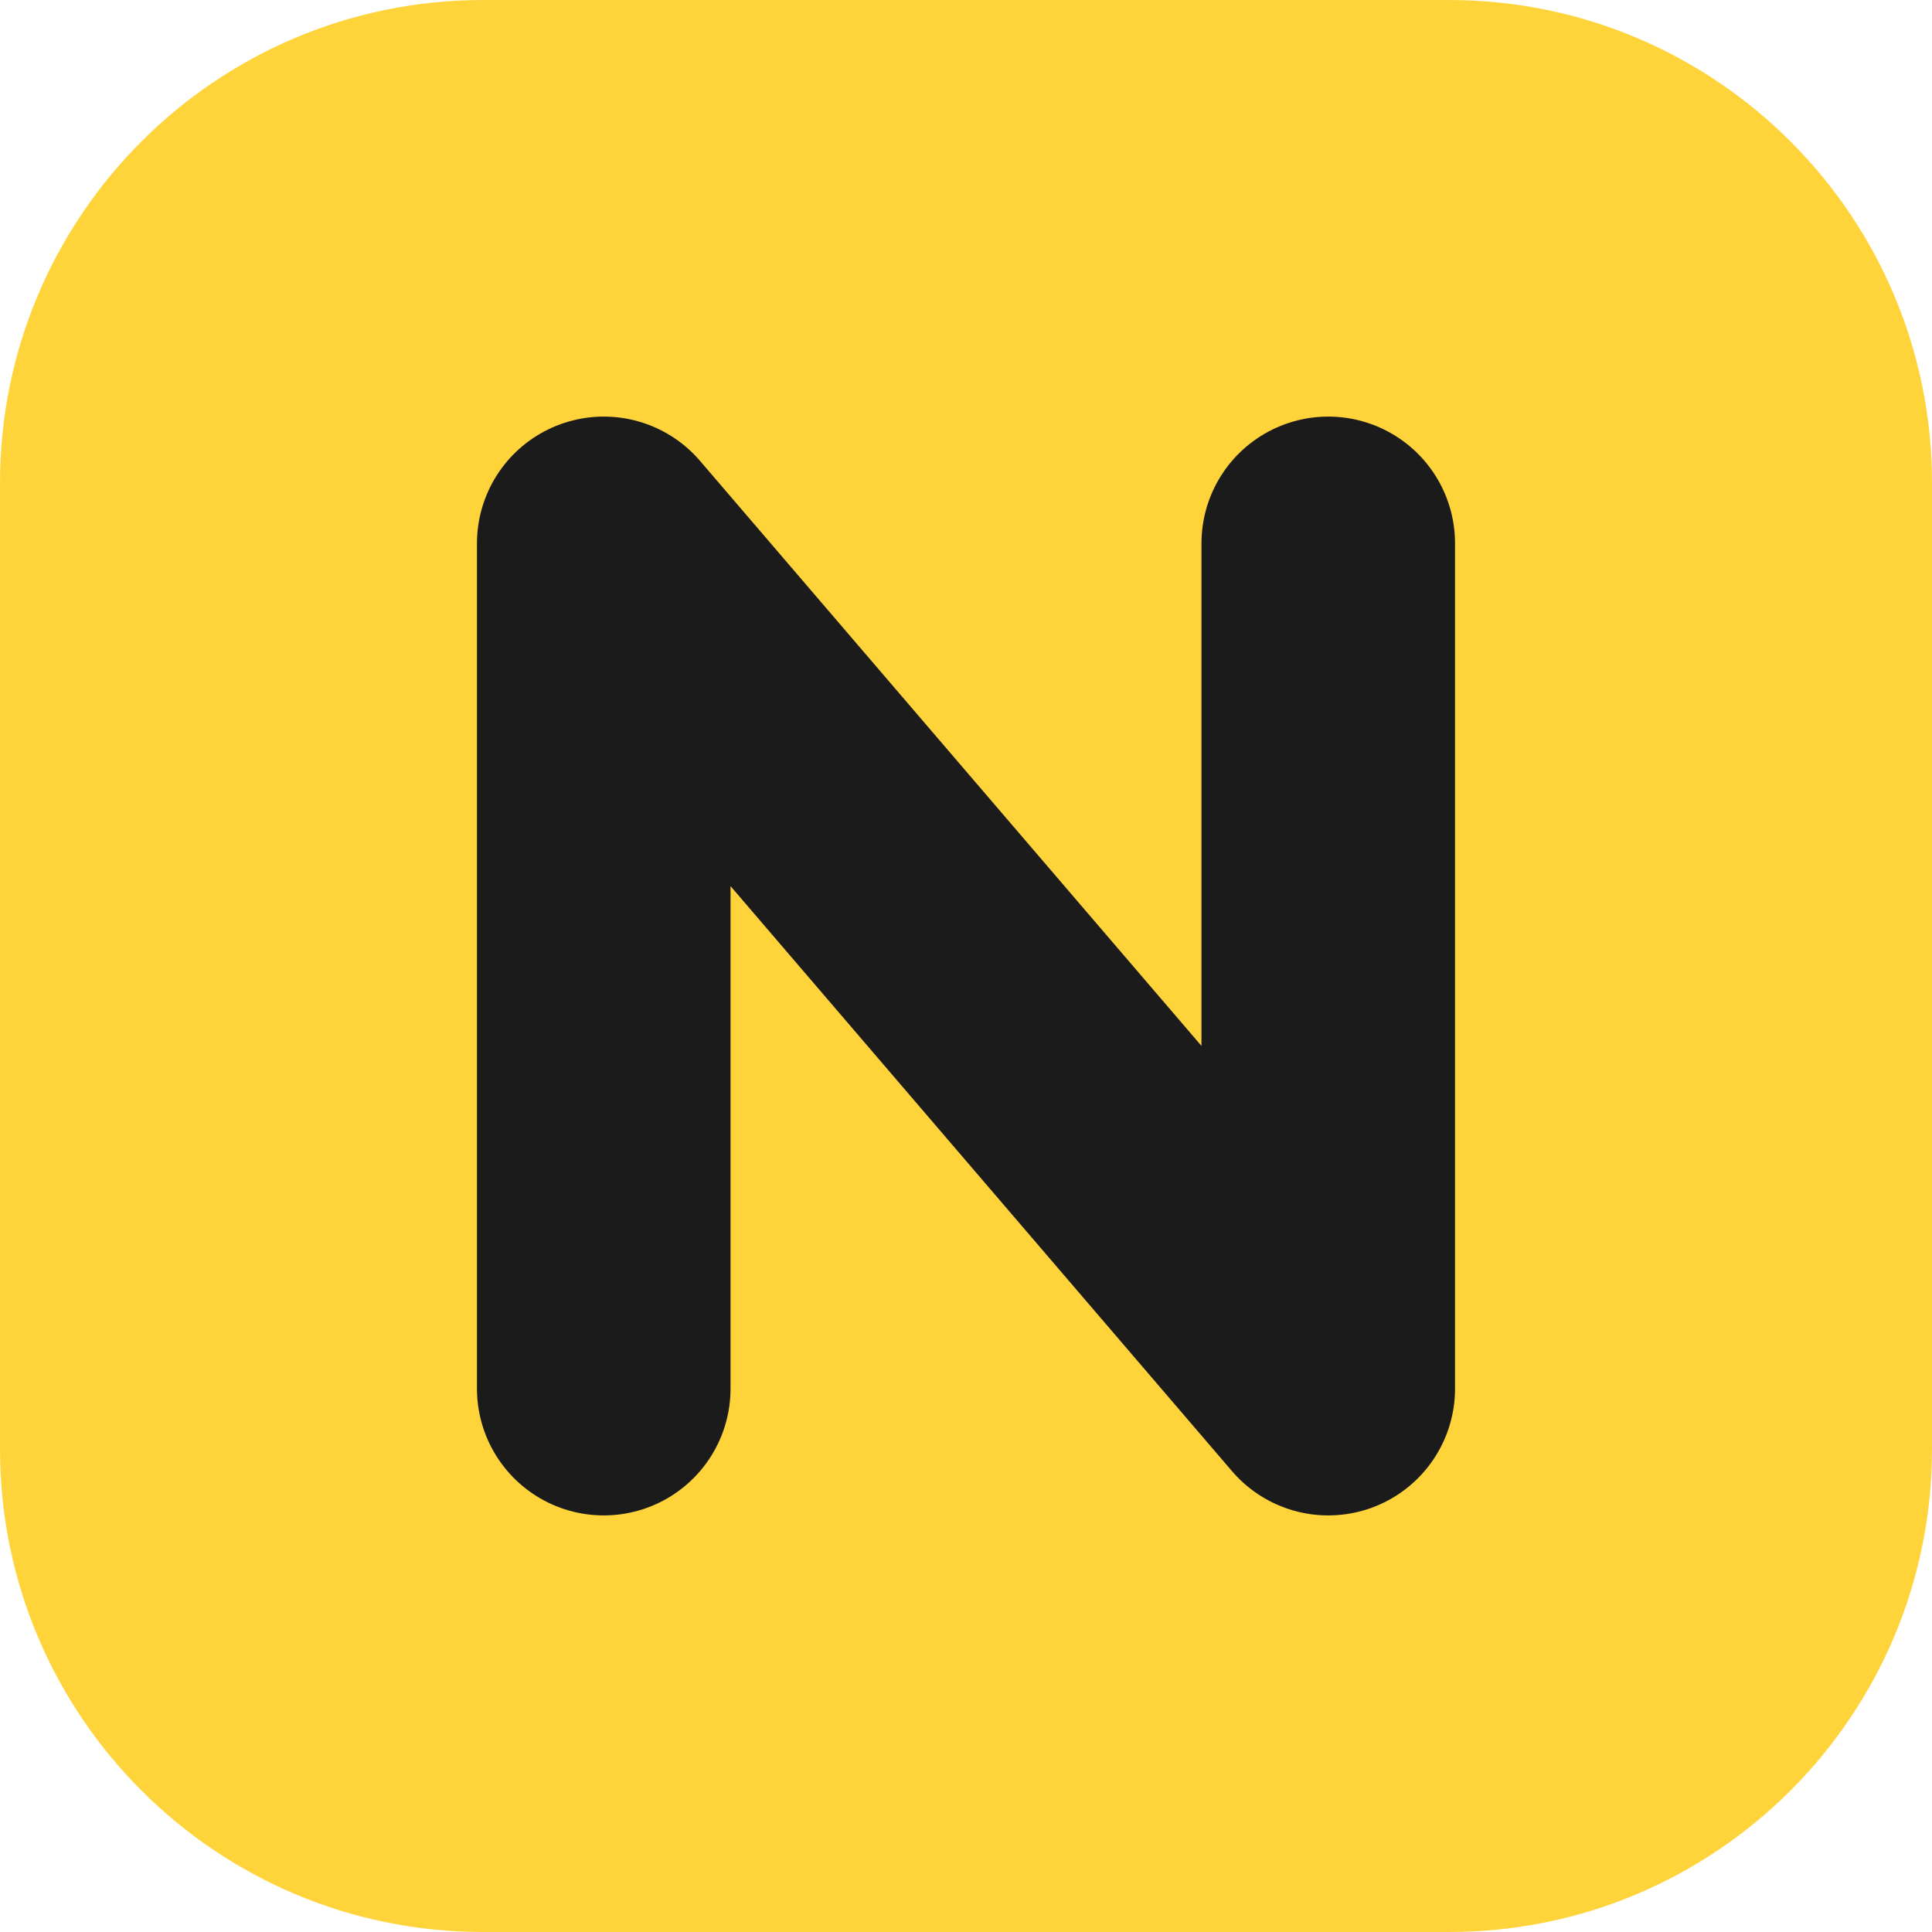
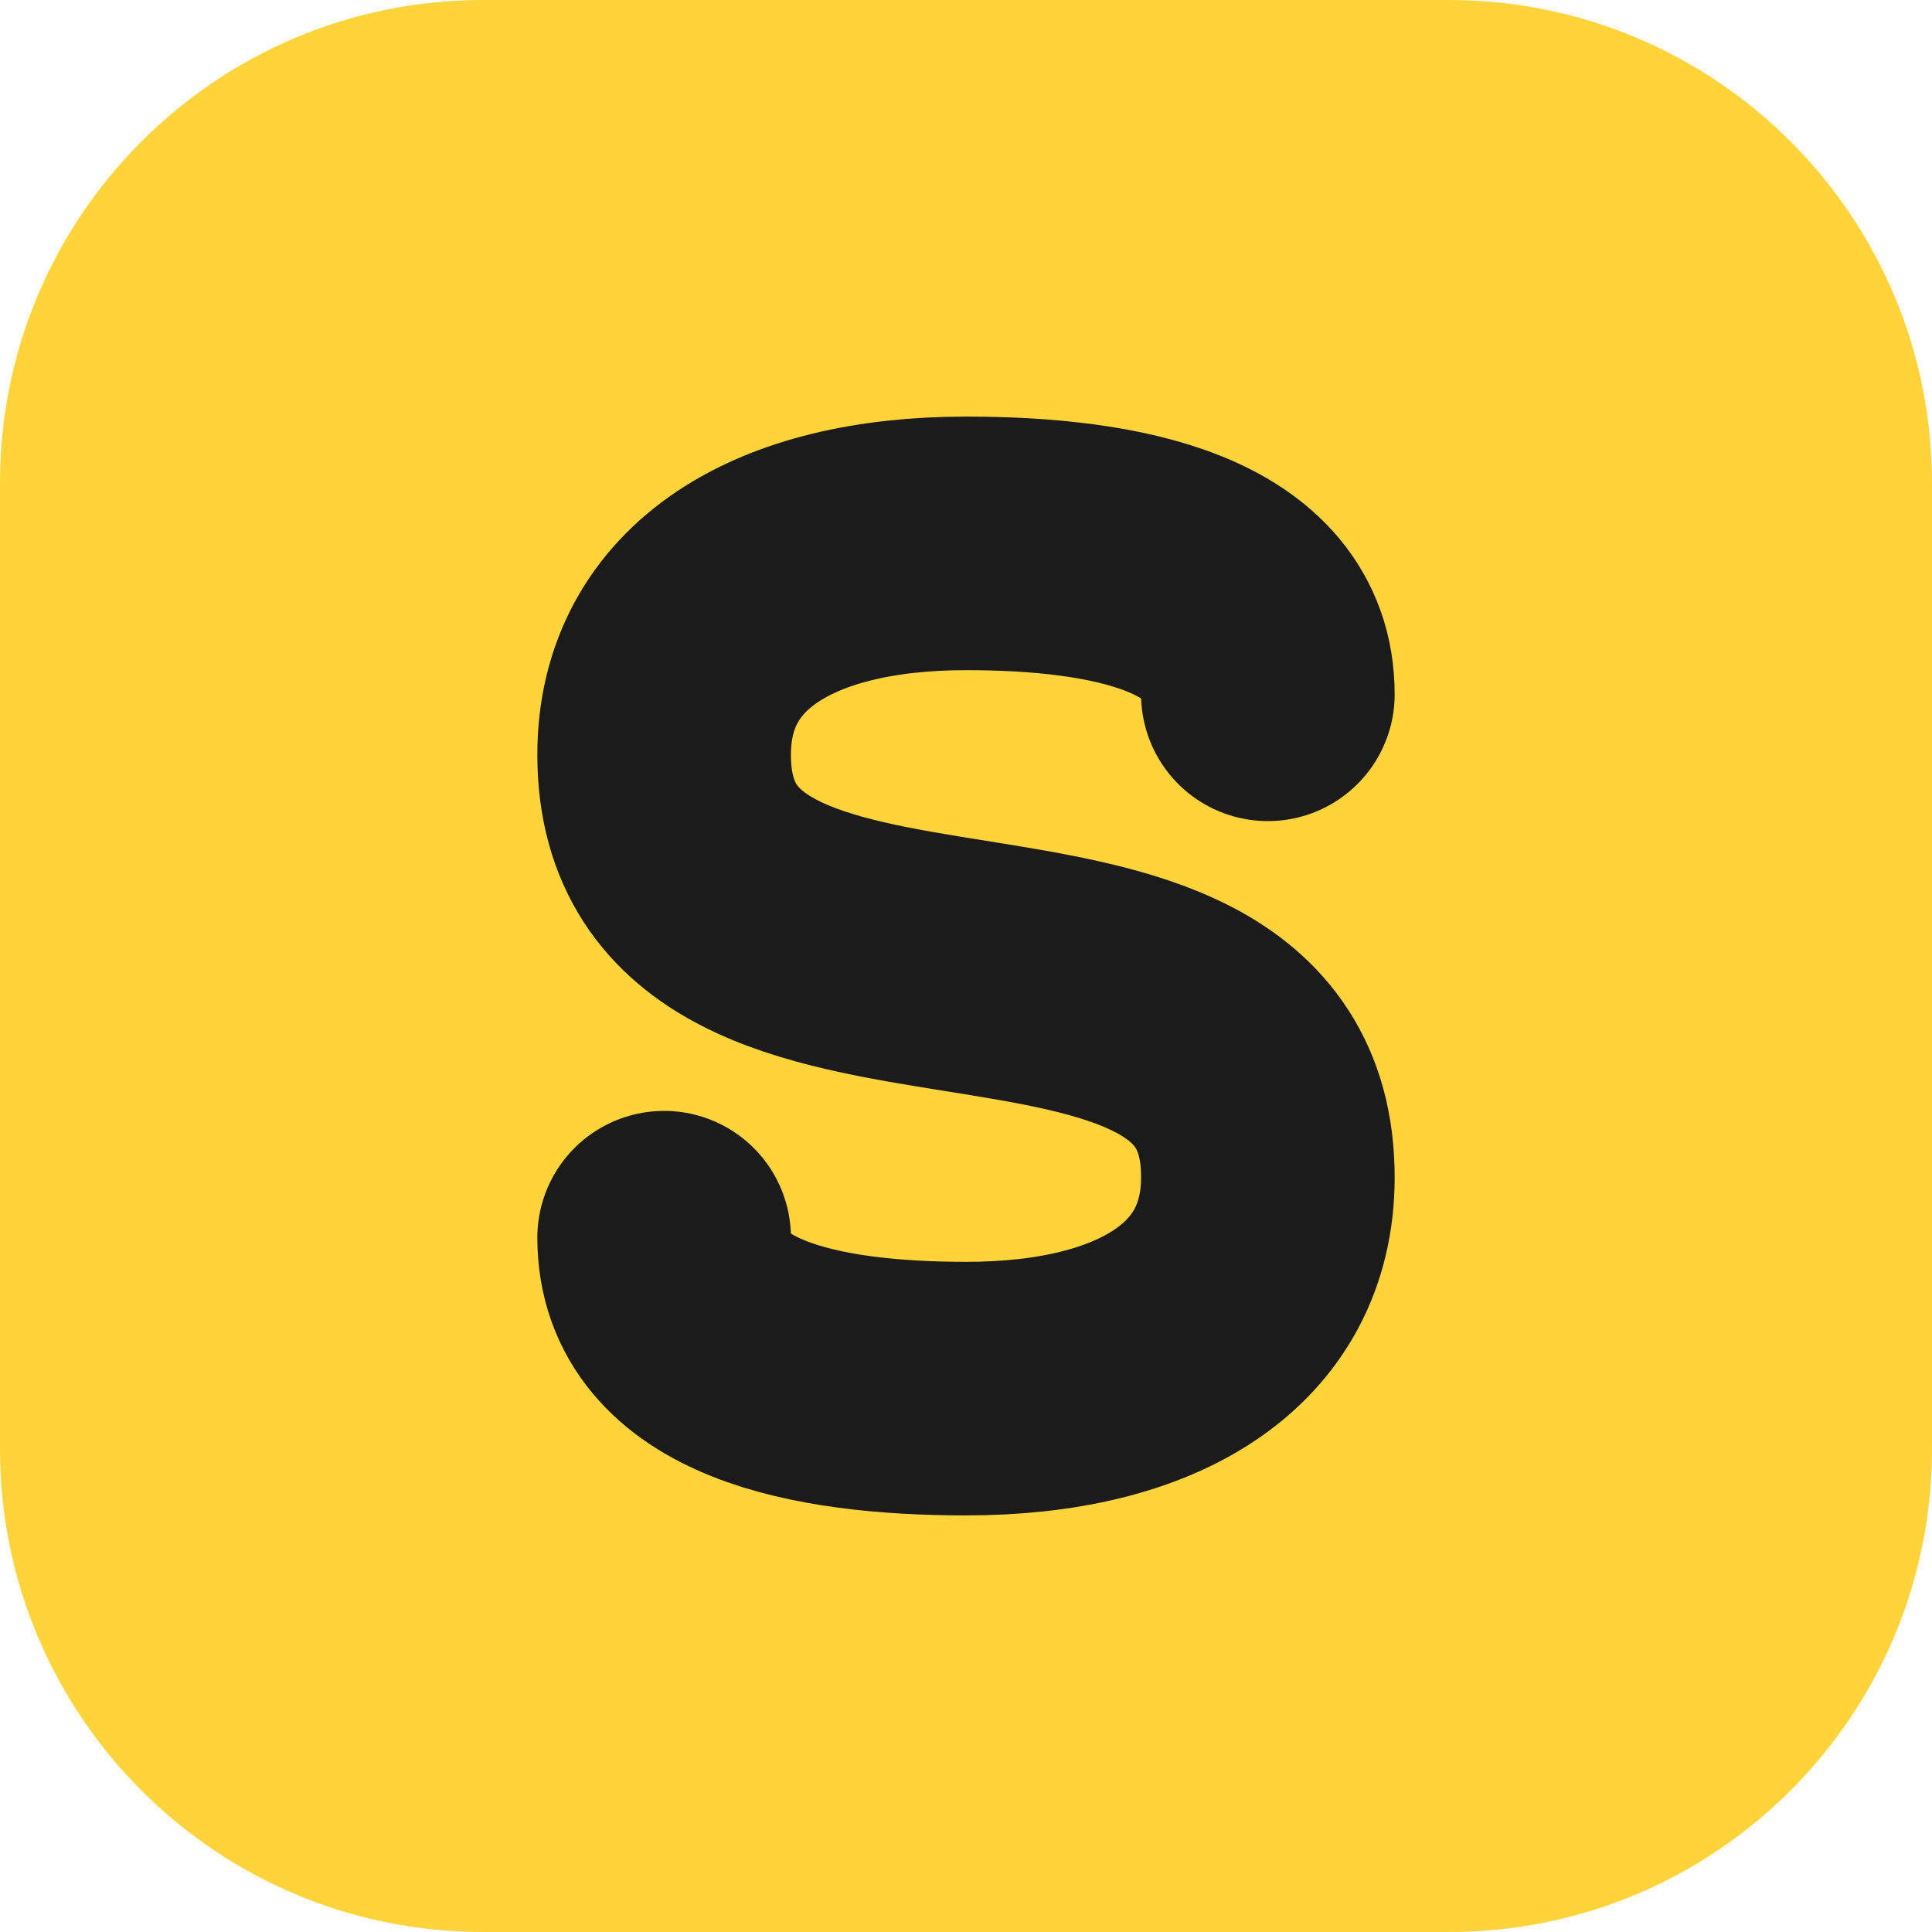
<svg xmlns="http://www.w3.org/2000/svg" viewBox="0 0 32 32">
  <rect width="32" height="32" rx="8" fill="#FFD43B" />
-   <path d="M10 23V9l12 14V9" fill="none" stroke="#1B1B1B" stroke-width="4.2" stroke-linecap="round" stroke-linejoin="round" />
+   <path d="M21 11.5C21 9.5 18.5 9 16 9c-3 0-5 1.2-5 3.5 0 2.7 2.5 3.1 5 3.5s5 .8 5 3.5c0 2.3-2 3.5-5 3.5-2.5 0-5-.5-5-2.5" fill="none" stroke="#1B1B1B" stroke-width="4.2" stroke-linecap="round" stroke-linejoin="round" />
</svg>
